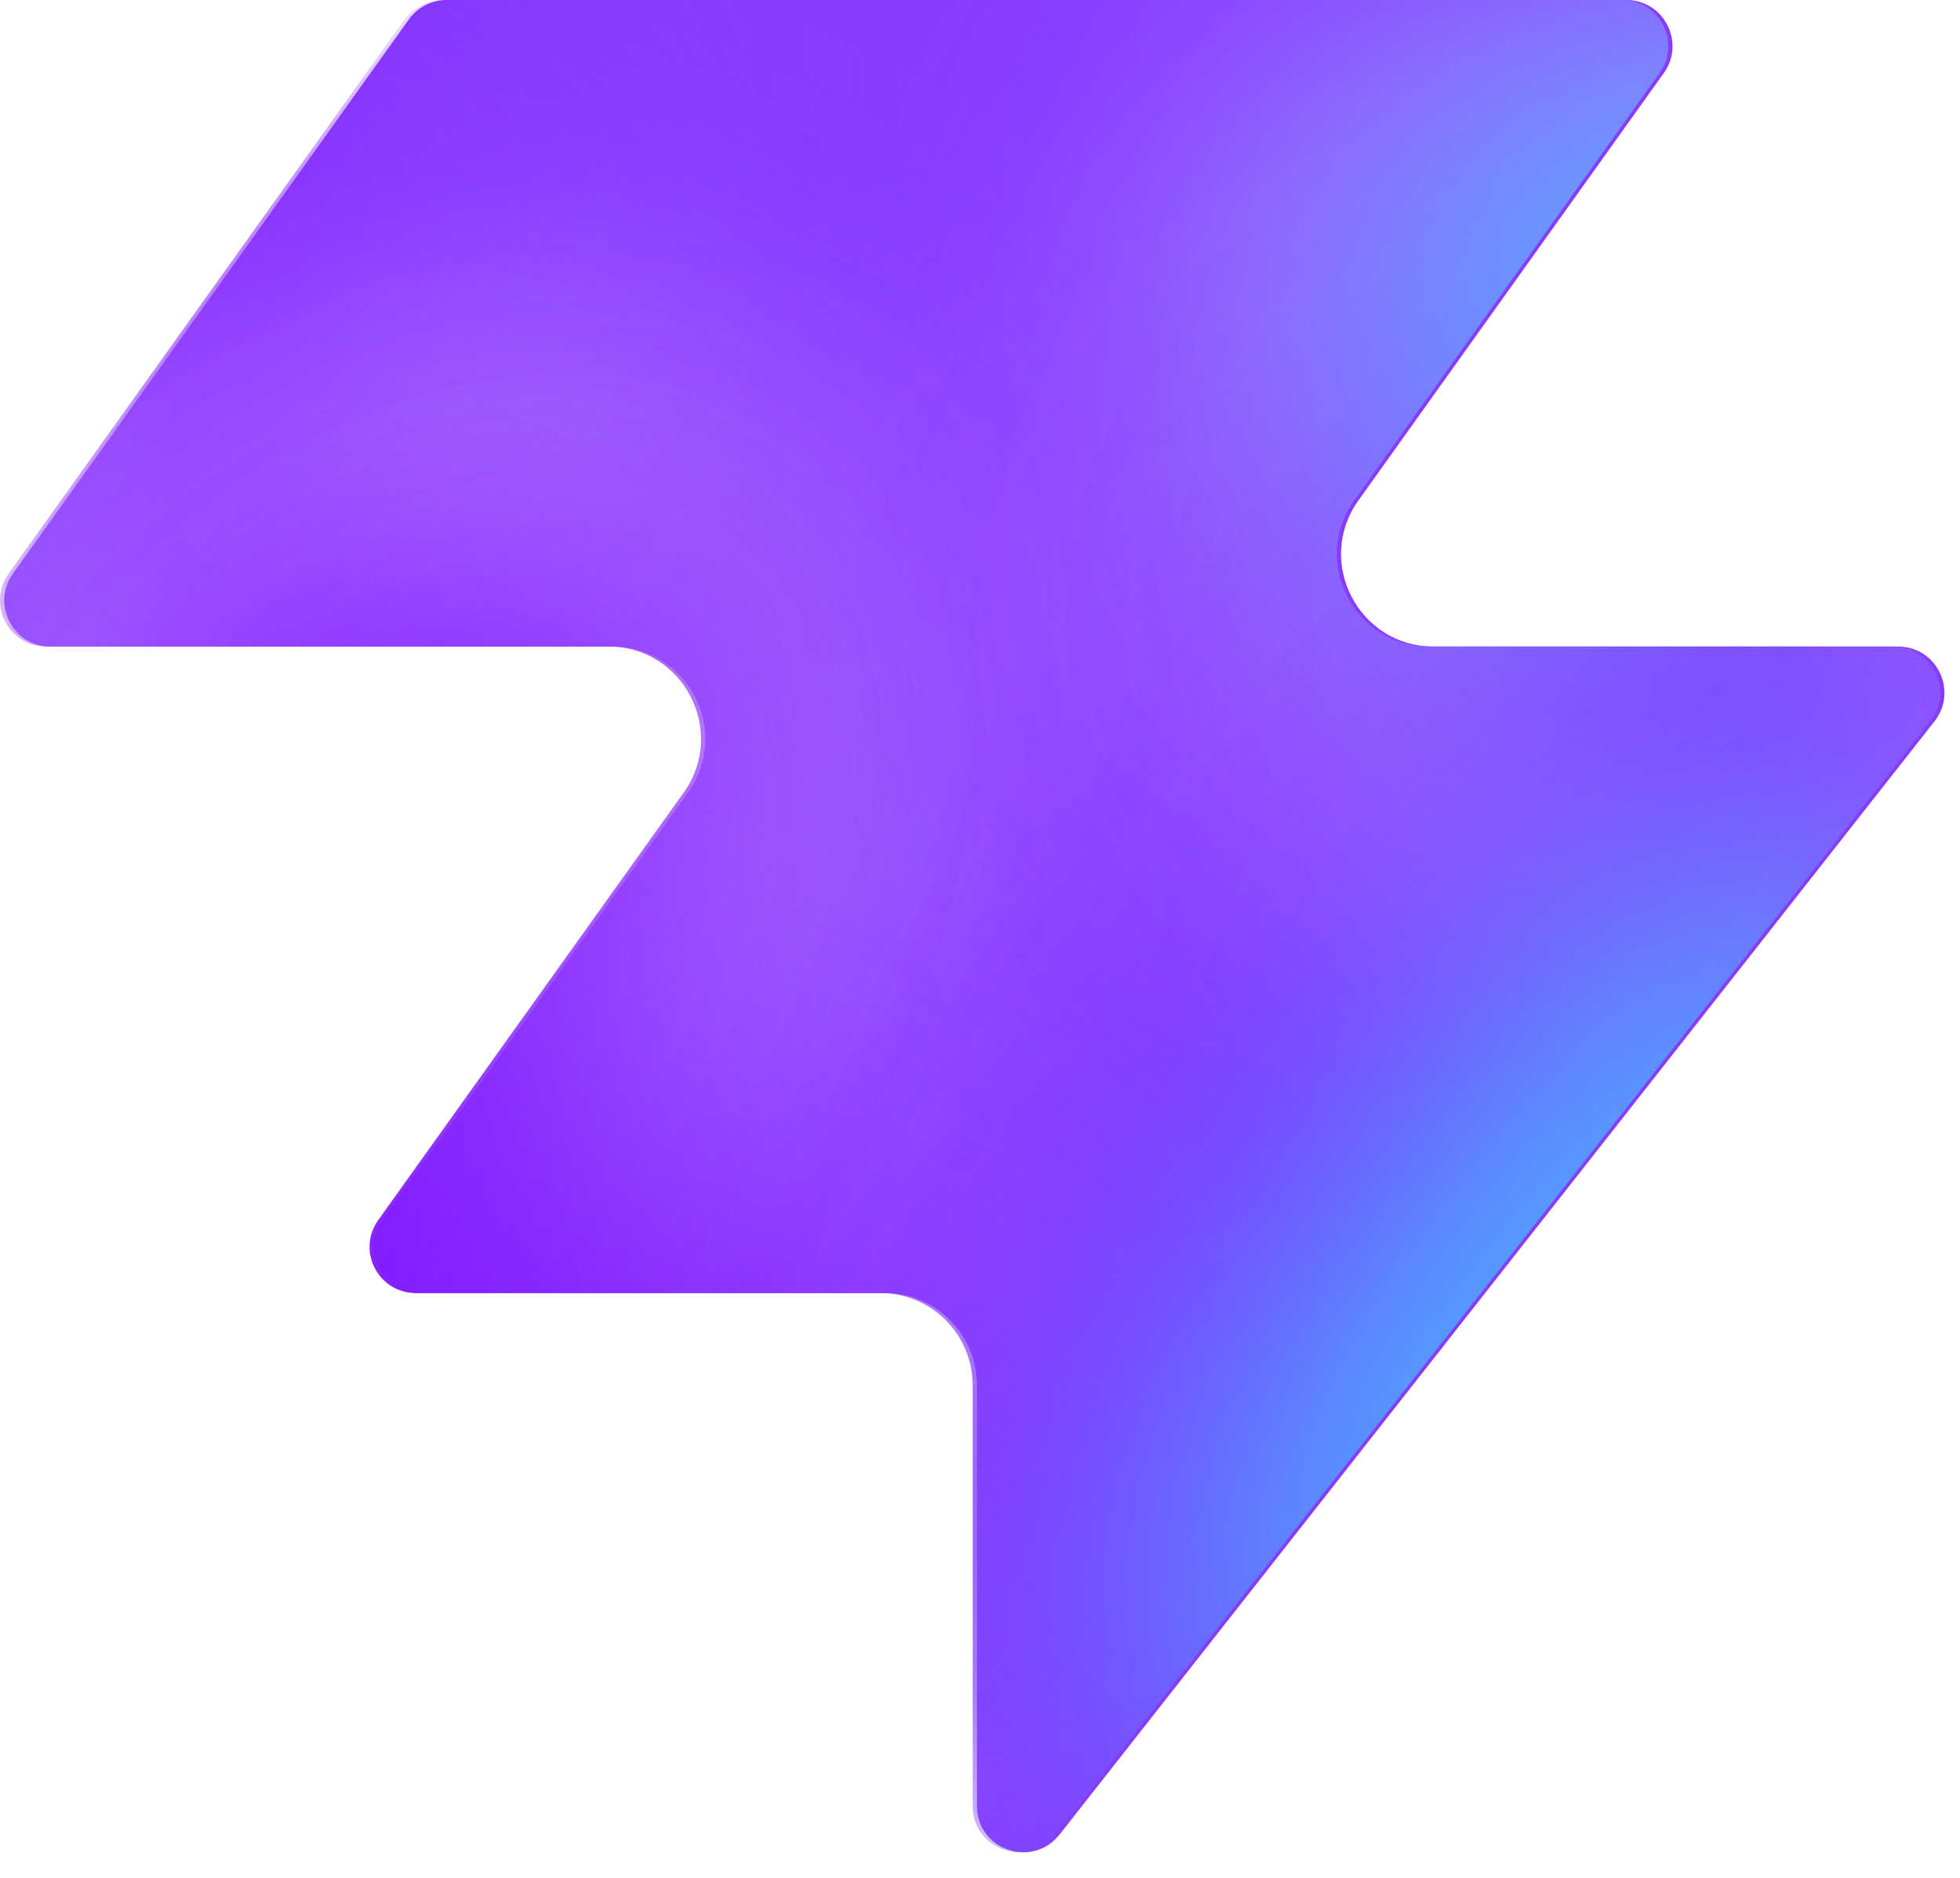
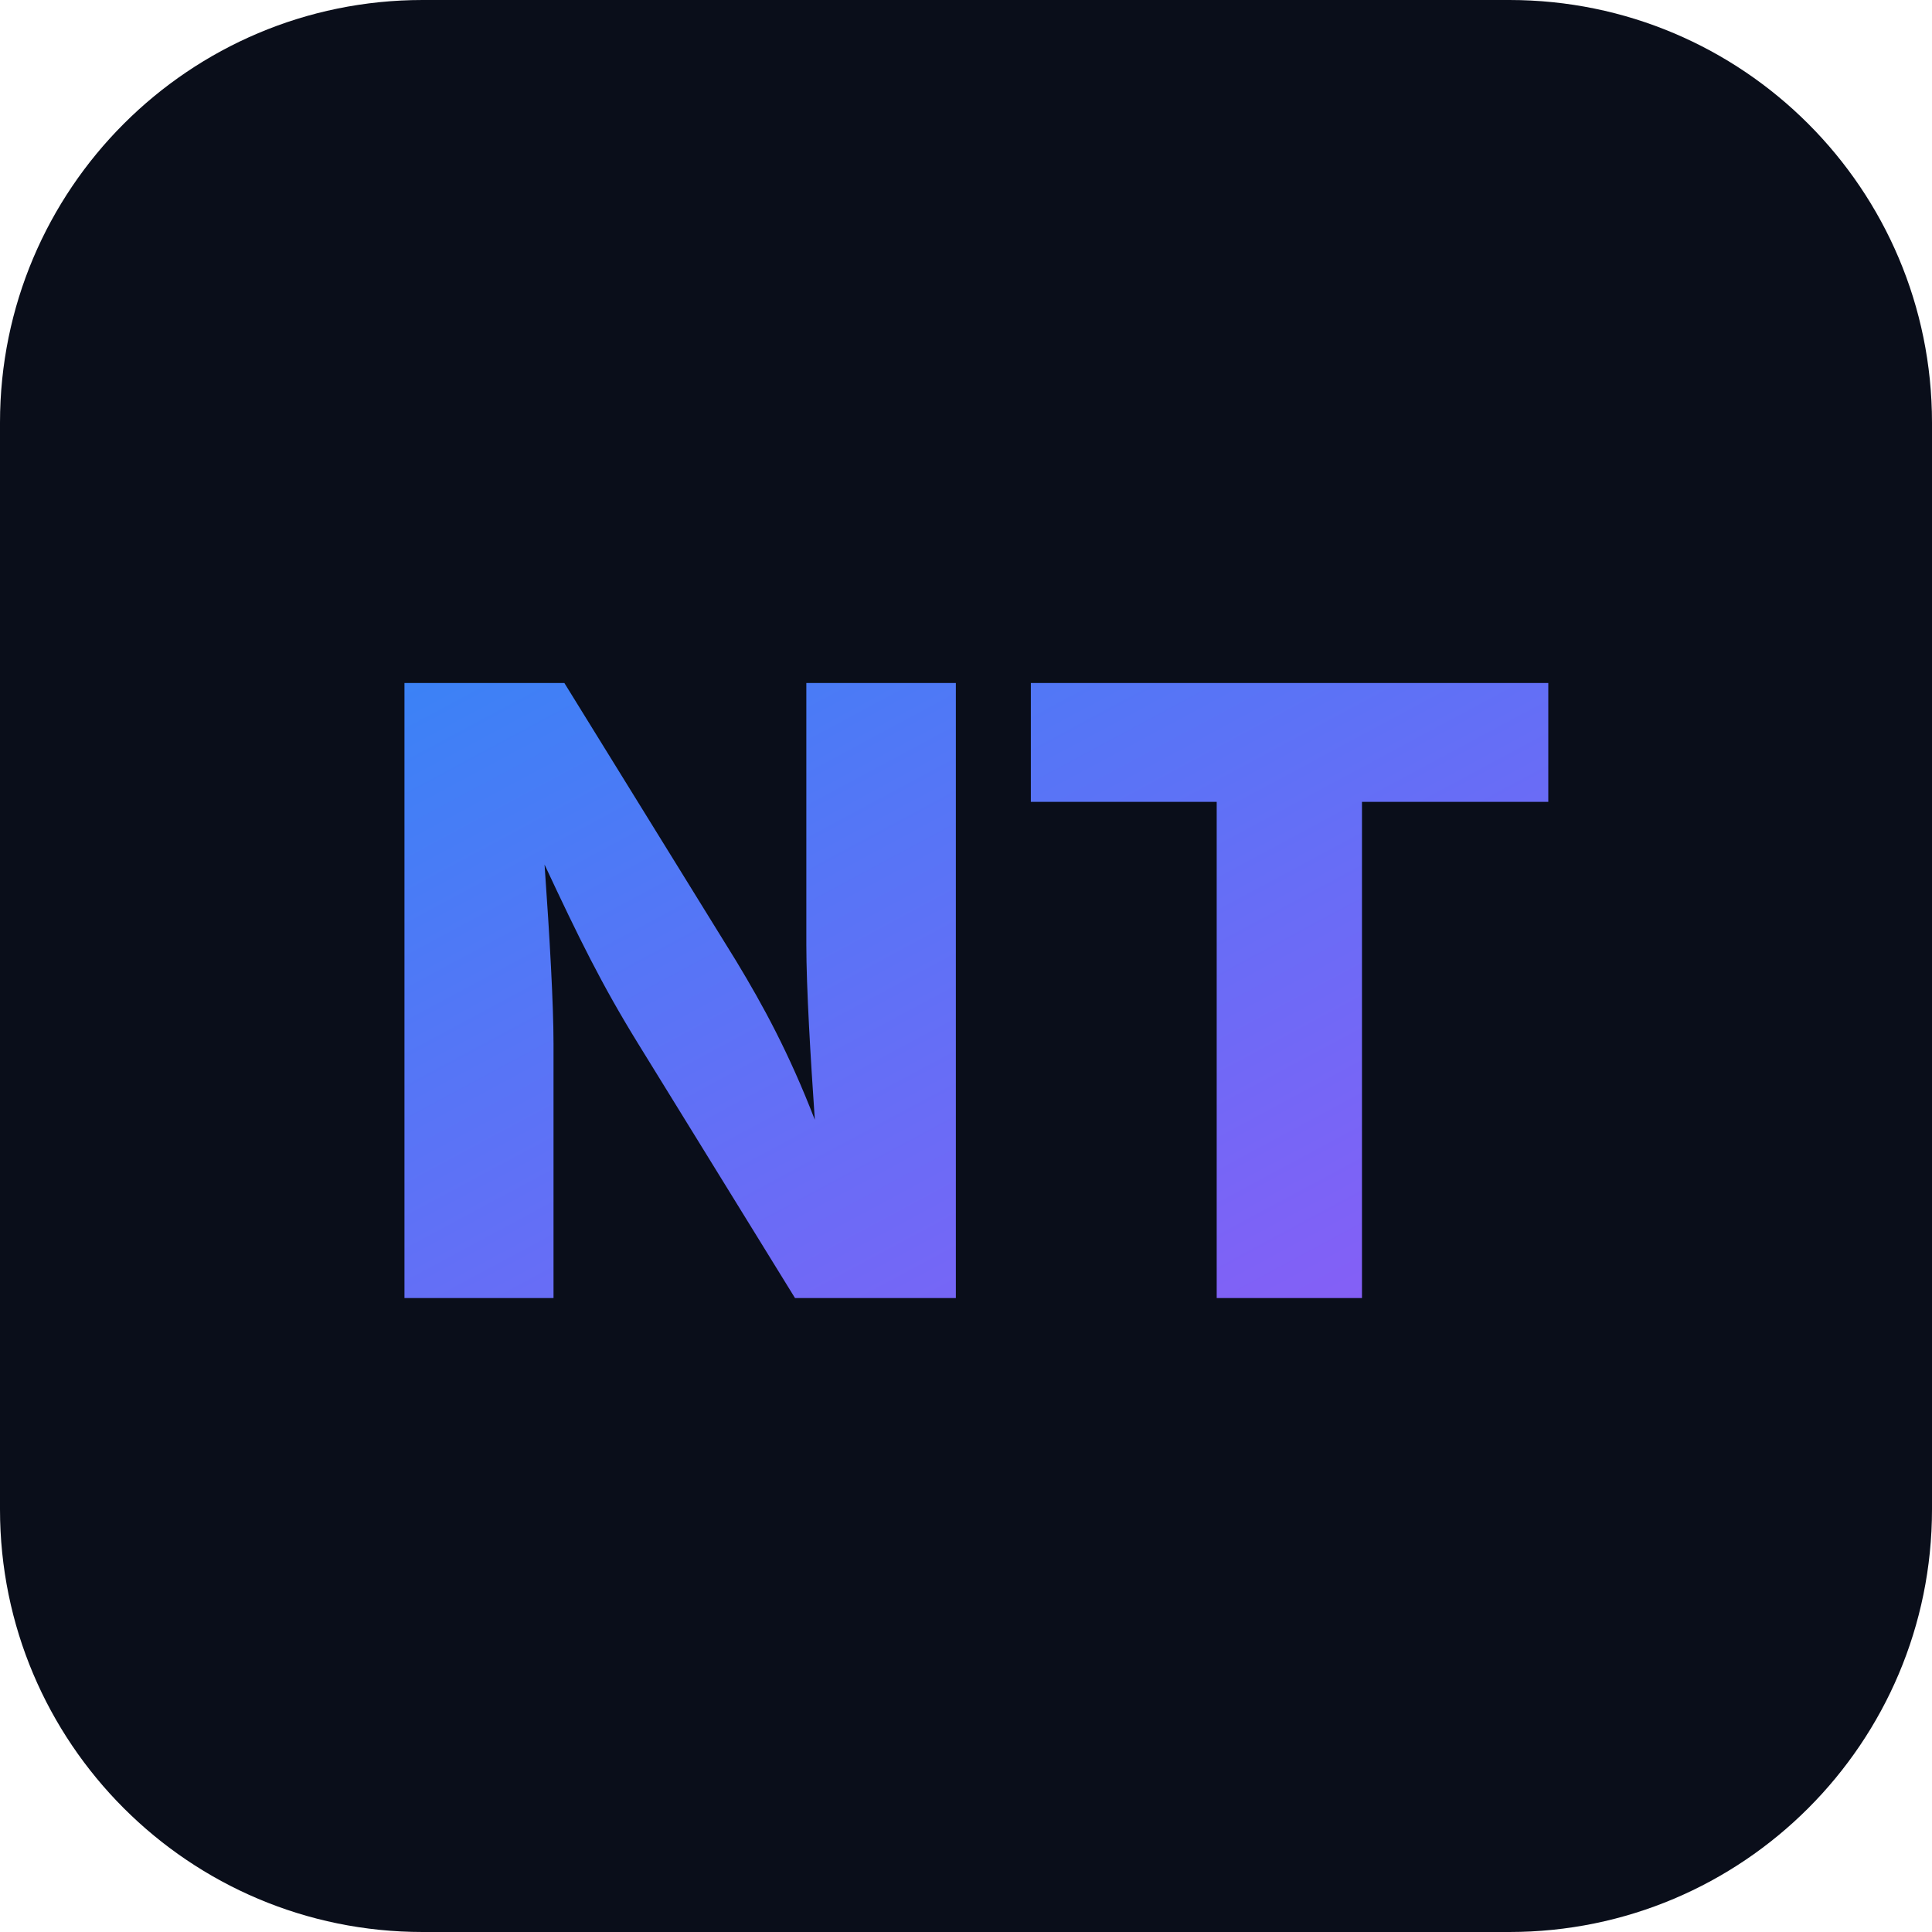
- <svg xmlns="http://www.w3.org/2000/svg" width="48" height="46" fill="none" viewBox="0 0 48 46">
-   <path fill="#863bff" d="M25.946 44.938c-.664.845-2.021.375-2.021-.698V33.937a2.26 2.26 0 0 0-2.262-2.262H10.287c-.92 0-1.456-1.04-.92-1.788l7.48-10.471c1.07-1.497 0-3.578-1.842-3.578H1.237c-.92 0-1.456-1.04-.92-1.788L10.013.474c.214-.297.556-.474.92-.474h28.894c.92 0 1.456 1.04.92 1.788l-7.48 10.471c-1.07 1.498 0 3.579 1.842 3.579h11.377c.943 0 1.473 1.088.89 1.83L25.947 44.94z" style="fill:#863bff;fill:color(display-p3 .525 .23 1);fill-opacity:1" />
-   <mask id="a" width="48" height="46" x="0" y="0" maskUnits="userSpaceOnUse" style="mask-type:alpha">
-     <path fill="#000" d="M25.842 44.938c-.664.844-2.021.375-2.021-.698V33.937a2.26 2.26 0 0 0-2.262-2.262H10.183c-.92 0-1.456-1.04-.92-1.788l7.48-10.471c1.07-1.498 0-3.579-1.842-3.579H1.133c-.92 0-1.456-1.04-.92-1.787L9.91.473c.214-.297.556-.474.92-.474h28.894c.92 0 1.456 1.04.92 1.788l-7.48 10.471c-1.07 1.498 0 3.578 1.842 3.578h11.377c.943 0 1.473 1.088.89 1.832L25.843 44.94z" style="fill:#000;fill-opacity:1" />
-   </mask>
-   <g mask="url(#a)">
-     <g filter="url(#b)">
-       <ellipse cx="5.508" cy="14.704" fill="#ede6ff" rx="5.508" ry="14.704" style="fill:#ede6ff;fill:color(display-p3 .927 .903 1);fill-opacity:1" transform="matrix(.00324 1 1 -.00324 -4.47 31.516)" />
-     </g>
-     <g filter="url(#c)">
-       <ellipse cx="10.399" cy="29.851" fill="#ede6ff" rx="10.399" ry="29.851" style="fill:#ede6ff;fill:color(display-p3 .927 .903 1);fill-opacity:1" transform="matrix(.00324 1 1 -.00324 -39.328 7.883)" />
-     </g>
-     <g filter="url(#d)">
-       <ellipse cx="5.508" cy="30.487" fill="#7e14ff" rx="5.508" ry="30.487" style="fill:#7e14ff;fill:color(display-p3 .492 .077 1);fill-opacity:1" transform="rotate(89.814 -25.913 -14.639)scale(1 -1)" />
-     </g>
-     <g filter="url(#e)">
-       <ellipse cx="5.508" cy="30.599" fill="#7e14ff" rx="5.508" ry="30.599" style="fill:#7e14ff;fill:color(display-p3 .492 .077 1);fill-opacity:1" transform="rotate(89.814 -32.644 -3.334)scale(1 -1)" />
-     </g>
-     <g filter="url(#f)">
-       <ellipse cx="5.508" cy="30.599" fill="#7e14ff" rx="5.508" ry="30.599" style="fill:#7e14ff;fill:color(display-p3 .492 .077 1);fill-opacity:1" transform="matrix(.00324 1 1 -.00324 -34.34 30.47)" />
-     </g>
-     <g filter="url(#g)">
-       <ellipse cx="14.072" cy="22.078" fill="#ede6ff" rx="14.072" ry="22.078" style="fill:#ede6ff;fill:color(display-p3 .927 .903 1);fill-opacity:1" transform="rotate(93.35 24.506 48.493)scale(-1 1)" />
-     </g>
-     <g filter="url(#h)">
-       <ellipse cx="3.47" cy="21.501" fill="#7e14ff" rx="3.47" ry="21.501" style="fill:#7e14ff;fill:color(display-p3 .492 .077 1);fill-opacity:1" transform="rotate(89.009 28.708 47.59)scale(-1 1)" />
-     </g>
-     <g filter="url(#i)">
-       <ellipse cx="3.47" cy="21.501" fill="#7e14ff" rx="3.47" ry="21.501" style="fill:#7e14ff;fill:color(display-p3 .492 .077 1);fill-opacity:1" transform="rotate(89.009 28.708 47.59)scale(-1 1)" />
-     </g>
-     <g filter="url(#j)">
-       <ellipse cx=".387" cy="8.972" fill="#7e14ff" rx="4.407" ry="29.108" style="fill:#7e14ff;fill:color(display-p3 .492 .077 1);fill-opacity:1" transform="rotate(39.51 .387 8.972)" />
-     </g>
-     <g filter="url(#k)">
-       <ellipse cx="47.523" cy="-6.092" fill="#7e14ff" rx="4.407" ry="29.108" style="fill:#7e14ff;fill:color(display-p3 .492 .077 1);fill-opacity:1" transform="rotate(37.892 47.523 -6.092)" />
-     </g>
-     <g filter="url(#l)">
-       <ellipse cx="41.412" cy="6.333" fill="#47bfff" rx="5.971" ry="9.665" style="fill:#47bfff;fill:color(display-p3 .28 .748 1);fill-opacity:1" transform="rotate(37.892 41.412 6.333)" />
-     </g>
-     <g filter="url(#m)">
-       <ellipse cx="-1.879" cy="38.332" fill="#7e14ff" rx="4.407" ry="29.108" style="fill:#7e14ff;fill:color(display-p3 .492 .077 1);fill-opacity:1" transform="rotate(37.892 -1.88 38.332)" />
-     </g>
-     <g filter="url(#n)">
-       <ellipse cx="-1.879" cy="38.332" fill="#7e14ff" rx="4.407" ry="29.108" style="fill:#7e14ff;fill:color(display-p3 .492 .077 1);fill-opacity:1" transform="rotate(37.892 -1.88 38.332)" />
-     </g>
-     <g filter="url(#o)">
-       <ellipse cx="35.651" cy="29.907" fill="#7e14ff" rx="4.407" ry="29.108" style="fill:#7e14ff;fill:color(display-p3 .492 .077 1);fill-opacity:1" transform="rotate(37.892 35.651 29.907)" />
-     </g>
-     <g filter="url(#p)">
-       <ellipse cx="38.418" cy="32.4" fill="#47bfff" rx="5.971" ry="15.297" style="fill:#47bfff;fill:color(display-p3 .28 .748 1);fill-opacity:1" transform="rotate(37.892 38.418 32.4)" />
-     </g>
-   </g>
+ <svg xmlns="http://www.w3.org/2000/svg" viewBox="0 0 64 64">
  <defs>
-     <filter id="b" width="60.045" height="41.654" x="-19.77" y="16.149" color-interpolation-filters="sRGB" filterUnits="userSpaceOnUse">
-       <feFlood flood-opacity="0" result="BackgroundImageFix" />
-       <feBlend in="SourceGraphic" in2="BackgroundImageFix" result="shape" />
-       <feGaussianBlur result="effect1_foregroundBlur_2002_17158" stdDeviation="7.659" />
-     </filter>
-     <filter id="c" width="90.34" height="51.437" x="-54.613" y="-7.533" color-interpolation-filters="sRGB" filterUnits="userSpaceOnUse">
-       <feFlood flood-opacity="0" result="BackgroundImageFix" />
-       <feBlend in="SourceGraphic" in2="BackgroundImageFix" result="shape" />
-       <feGaussianBlur result="effect1_foregroundBlur_2002_17158" stdDeviation="7.659" />
-     </filter>
-     <filter id="d" width="79.355" height="29.4" x="-49.64" y="2.03" color-interpolation-filters="sRGB" filterUnits="userSpaceOnUse">
-       <feFlood flood-opacity="0" result="BackgroundImageFix" />
-       <feBlend in="SourceGraphic" in2="BackgroundImageFix" result="shape" />
-       <feGaussianBlur result="effect1_foregroundBlur_2002_17158" stdDeviation="4.596" />
-     </filter>
-     <filter id="e" width="79.579" height="29.4" x="-45.045" y="20.029" color-interpolation-filters="sRGB" filterUnits="userSpaceOnUse">
-       <feFlood flood-opacity="0" result="BackgroundImageFix" />
-       <feBlend in="SourceGraphic" in2="BackgroundImageFix" result="shape" />
-       <feGaussianBlur result="effect1_foregroundBlur_2002_17158" stdDeviation="4.596" />
-     </filter>
-     <filter id="f" width="79.579" height="29.4" x="-43.513" y="21.178" color-interpolation-filters="sRGB" filterUnits="userSpaceOnUse">
-       <feFlood flood-opacity="0" result="BackgroundImageFix" />
-       <feBlend in="SourceGraphic" in2="BackgroundImageFix" result="shape" />
-       <feGaussianBlur result="effect1_foregroundBlur_2002_17158" stdDeviation="4.596" />
-     </filter>
-     <filter id="g" width="74.749" height="58.852" x="15.756" y="-17.901" color-interpolation-filters="sRGB" filterUnits="userSpaceOnUse">
-       <feFlood flood-opacity="0" result="BackgroundImageFix" />
-       <feBlend in="SourceGraphic" in2="BackgroundImageFix" result="shape" />
-       <feGaussianBlur result="effect1_foregroundBlur_2002_17158" stdDeviation="7.659" />
-     </filter>
-     <filter id="h" width="61.377" height="25.362" x="23.548" y="2.284" color-interpolation-filters="sRGB" filterUnits="userSpaceOnUse">
-       <feFlood flood-opacity="0" result="BackgroundImageFix" />
-       <feBlend in="SourceGraphic" in2="BackgroundImageFix" result="shape" />
-       <feGaussianBlur result="effect1_foregroundBlur_2002_17158" stdDeviation="4.596" />
-     </filter>
-     <filter id="i" width="61.377" height="25.362" x="23.548" y="2.284" color-interpolation-filters="sRGB" filterUnits="userSpaceOnUse">
-       <feFlood flood-opacity="0" result="BackgroundImageFix" />
-       <feBlend in="SourceGraphic" in2="BackgroundImageFix" result="shape" />
-       <feGaussianBlur result="effect1_foregroundBlur_2002_17158" stdDeviation="4.596" />
-     </filter>
-     <filter id="j" width="56.045" height="63.649" x="-27.636" y="-22.853" color-interpolation-filters="sRGB" filterUnits="userSpaceOnUse">
-       <feFlood flood-opacity="0" result="BackgroundImageFix" />
-       <feBlend in="SourceGraphic" in2="BackgroundImageFix" result="shape" />
-       <feGaussianBlur result="effect1_foregroundBlur_2002_17158" stdDeviation="4.596" />
-     </filter>
-     <filter id="k" width="54.814" height="64.646" x="20.116" y="-38.415" color-interpolation-filters="sRGB" filterUnits="userSpaceOnUse">
-       <feFlood flood-opacity="0" result="BackgroundImageFix" />
-       <feBlend in="SourceGraphic" in2="BackgroundImageFix" result="shape" />
-       <feGaussianBlur result="effect1_foregroundBlur_2002_17158" stdDeviation="4.596" />
-     </filter>
-     <filter id="l" width="33.541" height="35.313" x="24.641" y="-11.323" color-interpolation-filters="sRGB" filterUnits="userSpaceOnUse">
-       <feFlood flood-opacity="0" result="BackgroundImageFix" />
-       <feBlend in="SourceGraphic" in2="BackgroundImageFix" result="shape" />
-       <feGaussianBlur result="effect1_foregroundBlur_2002_17158" stdDeviation="4.596" />
-     </filter>
-     <filter id="m" width="54.814" height="64.646" x="-29.286" y="6.009" color-interpolation-filters="sRGB" filterUnits="userSpaceOnUse">
-       <feFlood flood-opacity="0" result="BackgroundImageFix" />
-       <feBlend in="SourceGraphic" in2="BackgroundImageFix" result="shape" />
-       <feGaussianBlur result="effect1_foregroundBlur_2002_17158" stdDeviation="4.596" />
-     </filter>
-     <filter id="n" width="54.814" height="64.646" x="-29.286" y="6.009" color-interpolation-filters="sRGB" filterUnits="userSpaceOnUse">
-       <feFlood flood-opacity="0" result="BackgroundImageFix" />
-       <feBlend in="SourceGraphic" in2="BackgroundImageFix" result="shape" />
-       <feGaussianBlur result="effect1_foregroundBlur_2002_17158" stdDeviation="4.596" />
-     </filter>
-     <filter id="o" width="54.814" height="64.646" x="8.244" y="-2.416" color-interpolation-filters="sRGB" filterUnits="userSpaceOnUse">
-       <feFlood flood-opacity="0" result="BackgroundImageFix" />
-       <feBlend in="SourceGraphic" in2="BackgroundImageFix" result="shape" />
-       <feGaussianBlur result="effect1_foregroundBlur_2002_17158" stdDeviation="4.596" />
-     </filter>
-     <filter id="p" width="39.409" height="43.623" x="18.713" y="10.588" color-interpolation-filters="sRGB" filterUnits="userSpaceOnUse">
-       <feFlood flood-opacity="0" result="BackgroundImageFix" />
-       <feBlend in="SourceGraphic" in2="BackgroundImageFix" result="shape" />
-       <feGaussianBlur result="effect1_foregroundBlur_2002_17158" stdDeviation="4.596" />
-     </filter>
+     <linearGradient id="g" x1="0%" y1="0%" x2="100%" y2="100%">
+       <stop offset="0%" stop-color="#3b82f6" />
+       <stop offset="100%" stop-color="#8b5cf6" />
+     </linearGradient>
  </defs>
+   <rect width="64" height="64" rx="14" fill="#0a0e1a" />
+   <text x="32" y="43" text-anchor="middle" font-family="Inter, system-ui, sans-serif" font-weight="800" font-size="28" fill="url(#g)">NT</text>
</svg>
